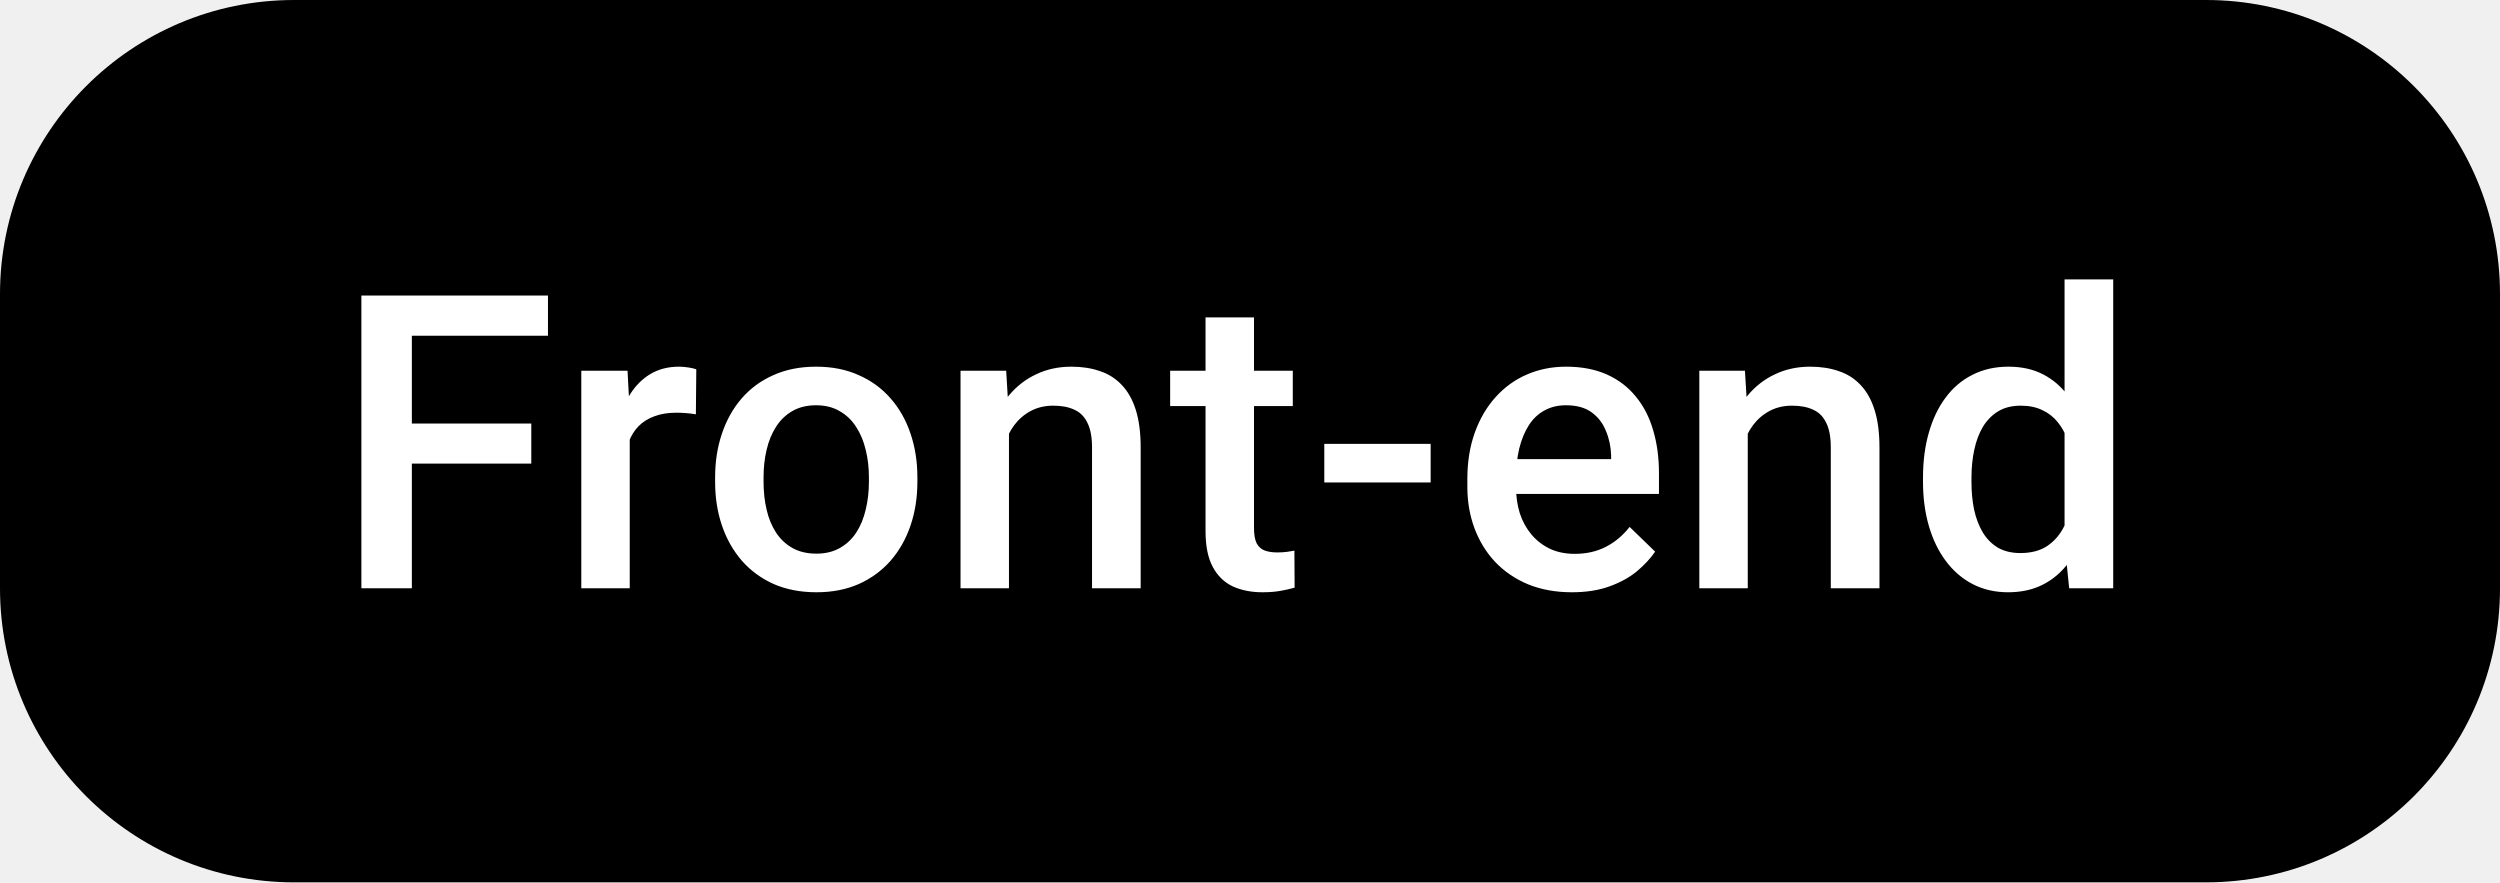
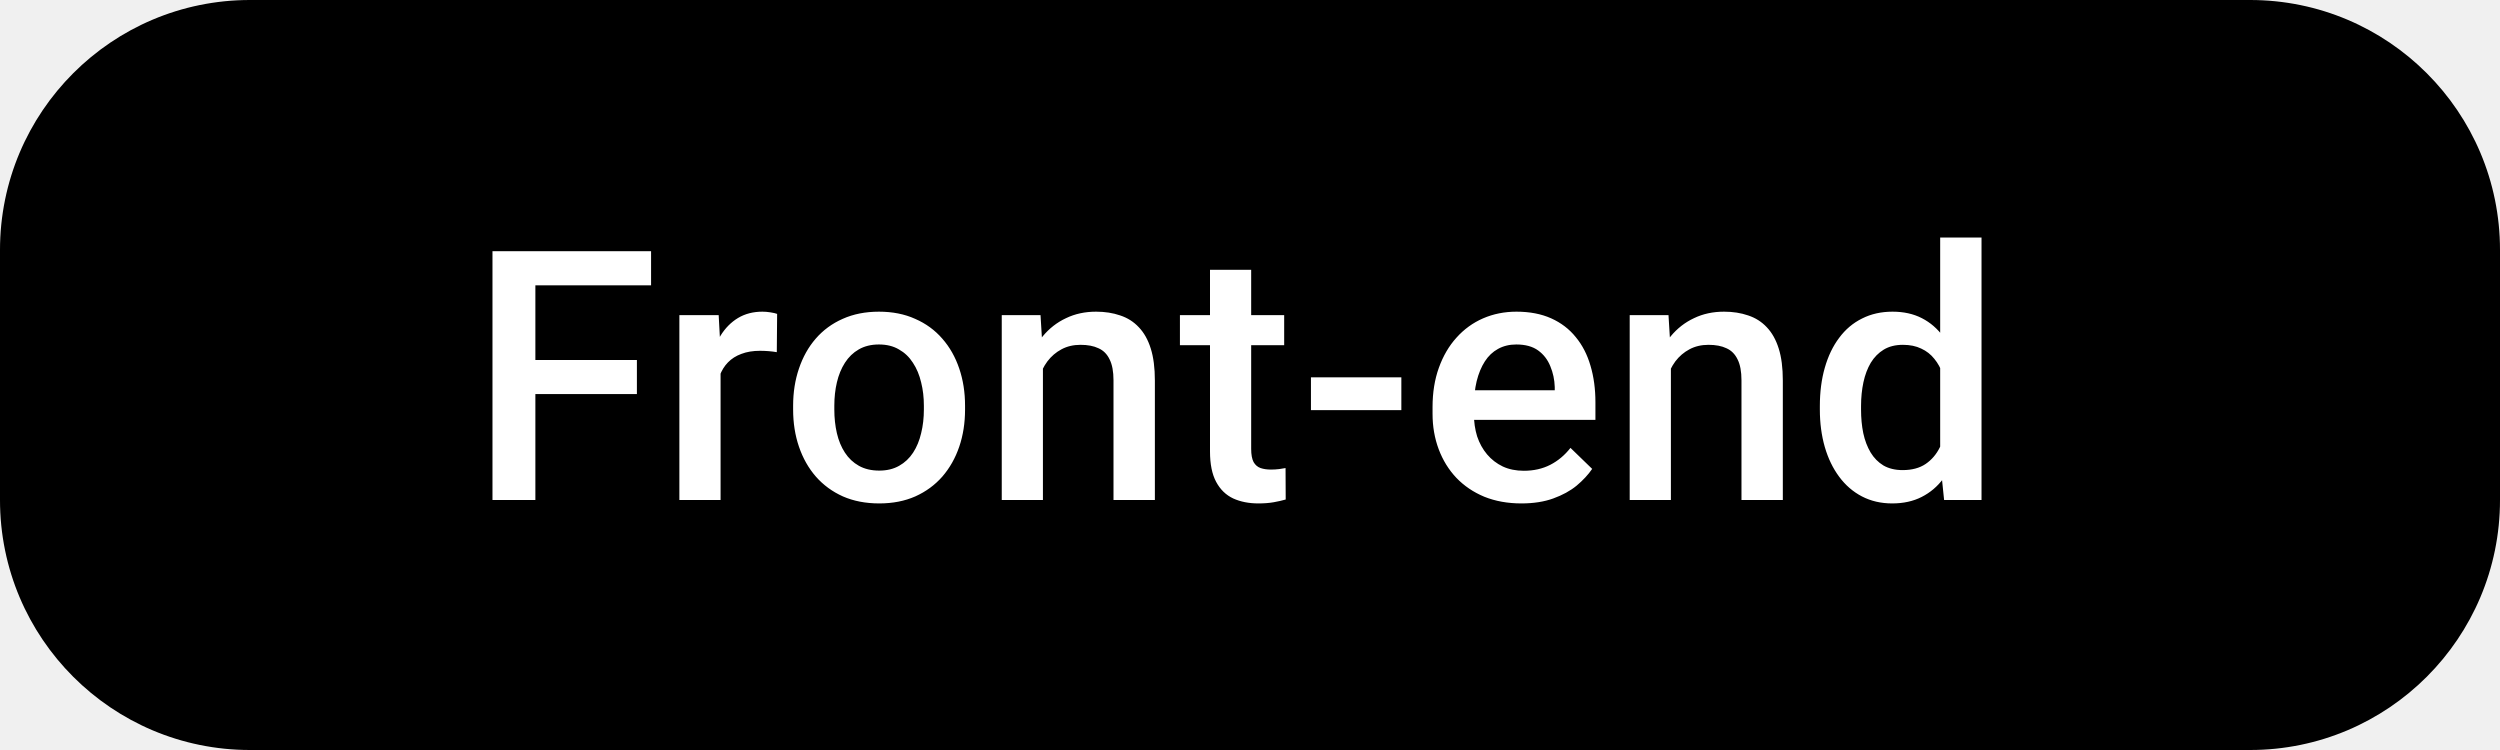
- <svg xmlns="http://www.w3.org/2000/svg" width="85" height="30" viewBox="0 0 85 30" fill="none">
-   <rect width="85" height="30" rx="10" fill="black" />
-   <path d="M14.003 10.047V20H12.287V10.047H14.003ZM18.064 14.401V15.762H13.566V14.401H18.064ZM18.631 10.047V11.414H13.566V10.047H18.631ZM21.411 14.012V20H19.764V12.604H21.336L21.411 14.012ZM23.674 12.556L23.66 14.087C23.56 14.069 23.45 14.055 23.332 14.046C23.218 14.037 23.104 14.032 22.99 14.032C22.707 14.032 22.459 14.073 22.245 14.155C22.031 14.233 21.851 14.347 21.705 14.497C21.564 14.643 21.454 14.821 21.377 15.03C21.299 15.24 21.254 15.475 21.24 15.734L20.864 15.762C20.864 15.297 20.91 14.866 21.001 14.47C21.092 14.073 21.229 13.725 21.411 13.424C21.598 13.123 21.83 12.888 22.108 12.72C22.391 12.551 22.717 12.467 23.086 12.467C23.186 12.467 23.293 12.476 23.407 12.494C23.526 12.512 23.614 12.533 23.674 12.556ZM24.314 16.384V16.227C24.314 15.693 24.391 15.199 24.546 14.743C24.701 14.283 24.924 13.884 25.216 13.547C25.512 13.205 25.872 12.941 26.296 12.754C26.724 12.562 27.208 12.467 27.745 12.467C28.288 12.467 28.771 12.562 29.195 12.754C29.623 12.941 29.985 13.205 30.281 13.547C30.578 13.884 30.803 14.283 30.958 14.743C31.113 15.199 31.191 15.693 31.191 16.227V16.384C31.191 16.917 31.113 17.412 30.958 17.867C30.803 18.323 30.578 18.722 30.281 19.064C29.985 19.401 29.625 19.665 29.201 19.856C28.777 20.043 28.297 20.137 27.759 20.137C27.217 20.137 26.731 20.043 26.303 19.856C25.879 19.665 25.519 19.401 25.223 19.064C24.927 18.722 24.701 18.323 24.546 17.867C24.391 17.412 24.314 16.917 24.314 16.384ZM25.961 16.227V16.384C25.961 16.716 25.995 17.031 26.064 17.327C26.132 17.623 26.239 17.883 26.385 18.106C26.531 18.33 26.718 18.505 26.945 18.633C27.173 18.76 27.445 18.824 27.759 18.824C28.064 18.824 28.329 18.76 28.552 18.633C28.78 18.505 28.967 18.33 29.113 18.106C29.258 17.883 29.365 17.623 29.434 17.327C29.507 17.031 29.543 16.716 29.543 16.384V16.227C29.543 15.898 29.507 15.588 29.434 15.297C29.365 15.001 29.256 14.739 29.106 14.511C28.96 14.283 28.773 14.105 28.545 13.977C28.322 13.845 28.055 13.779 27.745 13.779C27.435 13.779 27.166 13.845 26.939 13.977C26.715 14.105 26.531 14.283 26.385 14.511C26.239 14.739 26.132 15.001 26.064 15.297C25.995 15.588 25.961 15.898 25.961 16.227ZM34.305 14.183V20H32.658V12.604H34.21L34.305 14.183ZM34.011 16.028L33.478 16.021C33.483 15.497 33.556 15.017 33.697 14.579C33.843 14.142 34.043 13.766 34.298 13.451C34.558 13.137 34.868 12.895 35.228 12.727C35.588 12.553 35.989 12.467 36.431 12.467C36.787 12.467 37.108 12.517 37.395 12.617C37.687 12.713 37.935 12.87 38.14 13.089C38.35 13.308 38.509 13.592 38.619 13.943C38.728 14.29 38.783 14.716 38.783 15.222V20H37.129V15.215C37.129 14.859 37.076 14.579 36.971 14.374C36.871 14.164 36.723 14.016 36.527 13.93C36.336 13.838 36.096 13.793 35.809 13.793C35.527 13.793 35.274 13.852 35.05 13.971C34.827 14.089 34.638 14.251 34.483 14.456C34.333 14.661 34.216 14.898 34.134 15.167C34.052 15.436 34.011 15.723 34.011 16.028ZM43.955 12.604V13.807H39.785V12.604H43.955ZM40.988 10.792H42.636V17.956C42.636 18.184 42.668 18.359 42.731 18.482C42.8 18.601 42.893 18.681 43.012 18.722C43.13 18.763 43.269 18.783 43.429 18.783C43.543 18.783 43.652 18.776 43.757 18.763C43.862 18.749 43.946 18.735 44.01 18.722L44.017 19.98C43.88 20.02 43.72 20.057 43.538 20.089C43.36 20.121 43.155 20.137 42.923 20.137C42.545 20.137 42.21 20.071 41.918 19.939C41.626 19.802 41.398 19.581 41.234 19.275C41.07 18.97 40.988 18.564 40.988 18.059V10.792ZM48.642 15.092V16.404H45.026V15.092H48.642ZM53.445 20.137C52.898 20.137 52.404 20.048 51.962 19.87C51.524 19.688 51.151 19.435 50.841 19.111C50.535 18.788 50.301 18.407 50.136 17.97C49.972 17.532 49.89 17.061 49.89 16.555V16.281C49.89 15.703 49.975 15.178 50.143 14.709C50.312 14.24 50.547 13.838 50.847 13.506C51.148 13.169 51.504 12.911 51.914 12.733C52.324 12.556 52.768 12.467 53.247 12.467C53.776 12.467 54.238 12.556 54.635 12.733C55.031 12.911 55.359 13.162 55.619 13.485C55.883 13.804 56.079 14.185 56.207 14.627C56.339 15.069 56.405 15.557 56.405 16.09V16.794H50.69V15.611H54.778V15.481C54.769 15.185 54.71 14.907 54.6 14.648C54.496 14.388 54.334 14.178 54.115 14.019C53.896 13.859 53.605 13.779 53.24 13.779C52.967 13.779 52.723 13.838 52.509 13.957C52.299 14.071 52.123 14.237 51.982 14.456C51.841 14.675 51.732 14.939 51.654 15.249C51.581 15.554 51.545 15.898 51.545 16.281V16.555C51.545 16.878 51.588 17.179 51.675 17.457C51.766 17.73 51.898 17.97 52.071 18.175C52.244 18.38 52.454 18.542 52.7 18.66C52.946 18.774 53.226 18.831 53.541 18.831C53.937 18.831 54.291 18.751 54.6 18.592C54.91 18.432 55.179 18.207 55.407 17.915L56.275 18.756C56.116 18.988 55.908 19.212 55.653 19.426C55.398 19.635 55.086 19.806 54.717 19.939C54.352 20.071 53.928 20.137 53.445 20.137ZM59.424 14.183V20H57.777V12.604H59.328L59.424 14.183ZM59.13 16.028L58.597 16.021C58.601 15.497 58.674 15.017 58.816 14.579C58.962 14.142 59.162 13.766 59.417 13.451C59.677 13.137 59.987 12.895 60.347 12.727C60.707 12.553 61.108 12.467 61.55 12.467C61.906 12.467 62.227 12.517 62.514 12.617C62.806 12.713 63.054 12.87 63.259 13.089C63.469 13.308 63.628 13.592 63.737 13.943C63.847 14.29 63.902 14.716 63.902 15.222V20H62.247V15.215C62.247 14.859 62.195 14.579 62.09 14.374C61.99 14.164 61.842 14.016 61.646 13.93C61.454 13.838 61.215 13.793 60.928 13.793C60.645 13.793 60.392 13.852 60.169 13.971C59.946 14.089 59.757 14.251 59.602 14.456C59.451 14.661 59.335 14.898 59.253 15.167C59.171 15.436 59.13 15.723 59.13 16.028ZM70.195 18.469V9.5H71.849V20H70.352L70.195 18.469ZM65.382 16.384V16.24C65.382 15.68 65.448 15.169 65.581 14.709C65.713 14.244 65.904 13.845 66.155 13.513C66.406 13.175 66.711 12.918 67.071 12.74C67.431 12.558 67.837 12.467 68.288 12.467C68.734 12.467 69.126 12.553 69.463 12.727C69.801 12.9 70.088 13.148 70.325 13.472C70.562 13.791 70.751 14.174 70.892 14.62C71.034 15.062 71.134 15.554 71.193 16.097V16.555C71.134 17.083 71.034 17.566 70.892 18.004C70.751 18.441 70.562 18.82 70.325 19.139C70.088 19.458 69.798 19.704 69.457 19.877C69.119 20.05 68.725 20.137 68.274 20.137C67.827 20.137 67.424 20.043 67.064 19.856C66.709 19.67 66.406 19.408 66.155 19.07C65.904 18.733 65.713 18.337 65.581 17.881C65.448 17.421 65.382 16.922 65.382 16.384ZM67.03 16.24V16.384C67.03 16.721 67.059 17.035 67.119 17.327C67.183 17.619 67.281 17.876 67.413 18.1C67.545 18.318 67.716 18.491 67.925 18.619C68.14 18.742 68.395 18.804 68.691 18.804C69.065 18.804 69.372 18.722 69.614 18.558C69.855 18.394 70.044 18.172 70.181 17.895C70.323 17.612 70.418 17.297 70.468 16.951V15.714C70.441 15.445 70.384 15.194 70.297 14.962C70.215 14.729 70.104 14.527 69.963 14.354C69.821 14.176 69.646 14.039 69.436 13.943C69.231 13.843 68.987 13.793 68.705 13.793C68.404 13.793 68.149 13.857 67.939 13.984C67.729 14.112 67.556 14.287 67.419 14.511C67.287 14.734 67.189 14.994 67.126 15.29C67.062 15.586 67.03 15.903 67.03 16.24Z" fill="white" />
+ <svg xmlns="http://www.w3.org/2000/svg" width="100" height="30" viewBox="0 0 100 30" fill="none">
+   <rect width="100" height="30" rx="10" fill="black" />
+   <path d="M21.415 10.047V20H19.699V10.047H21.415ZM25.476 14.401V15.762H20.978V14.401H25.476ZM26.043 10.047V11.414H20.978V10.047H26.043ZM28.823 14.012V20H27.175V12.604H28.747L28.823 14.012ZM31.085 12.556L31.072 14.087C30.971 14.069 30.862 14.055 30.744 14.046C30.63 14.037 30.516 14.032 30.402 14.032C30.119 14.032 29.871 14.073 29.657 14.155C29.442 14.233 29.262 14.347 29.117 14.497C28.975 14.643 28.866 14.821 28.788 15.03C28.711 15.24 28.666 15.475 28.652 15.734L28.276 15.762C28.276 15.297 28.321 14.866 28.413 14.47C28.504 14.073 28.64 13.725 28.823 13.424C29.01 13.123 29.242 12.888 29.52 12.72C29.802 12.551 30.128 12.467 30.497 12.467C30.598 12.467 30.705 12.476 30.819 12.494C30.937 12.512 31.026 12.533 31.085 12.556ZM31.725 16.384V16.227C31.725 15.693 31.803 15.199 31.958 14.743C32.113 14.283 32.336 13.884 32.628 13.547C32.924 13.205 33.284 12.941 33.708 12.754C34.136 12.562 34.619 12.467 35.157 12.467C35.699 12.467 36.182 12.562 36.606 12.754C37.035 12.941 37.397 13.205 37.693 13.547C37.989 13.884 38.215 14.283 38.37 14.743C38.525 15.199 38.602 15.693 38.602 16.227V16.384C38.602 16.917 38.525 17.412 38.37 17.867C38.215 18.323 37.989 18.722 37.693 19.064C37.397 19.401 37.037 19.665 36.613 19.856C36.189 20.043 35.709 20.137 35.171 20.137C34.628 20.137 34.143 20.043 33.715 19.856C33.291 19.665 32.931 19.401 32.635 19.064C32.338 18.722 32.113 18.323 31.958 17.867C31.803 17.412 31.725 16.917 31.725 16.384ZM33.373 16.227V16.384C33.373 16.716 33.407 17.031 33.475 17.327C33.544 17.623 33.651 17.883 33.797 18.106C33.943 18.33 34.129 18.505 34.357 18.633C34.585 18.76 34.856 18.824 35.171 18.824C35.476 18.824 35.74 18.76 35.964 18.633C36.192 18.505 36.378 18.33 36.524 18.106C36.67 17.883 36.777 17.623 36.846 17.327C36.919 17.031 36.955 16.716 36.955 16.384V16.227C36.955 15.898 36.919 15.588 36.846 15.297C36.777 15.001 36.668 14.739 36.517 14.511C36.372 14.283 36.185 14.105 35.957 13.977C35.734 13.845 35.467 13.779 35.157 13.779C34.847 13.779 34.578 13.845 34.35 13.977C34.127 14.105 33.943 14.283 33.797 14.511C33.651 14.739 33.544 15.001 33.475 15.297C33.407 15.588 33.373 15.898 33.373 16.227ZM41.717 14.183V20H40.07V12.604H41.621L41.717 14.183ZM41.423 16.028L40.89 16.021C40.894 15.497 40.967 15.017 41.109 14.579C41.255 14.142 41.455 13.766 41.71 13.451C41.97 13.137 42.28 12.895 42.64 12.727C43 12.553 43.401 12.467 43.843 12.467C44.199 12.467 44.52 12.517 44.807 12.617C45.099 12.713 45.347 12.87 45.552 13.089C45.762 13.308 45.921 13.592 46.031 13.943C46.14 14.29 46.195 14.716 46.195 15.222V20H44.54V15.215C44.54 14.859 44.488 14.579 44.383 14.374C44.283 14.164 44.135 14.016 43.939 13.93C43.747 13.838 43.508 13.793 43.221 13.793C42.938 13.793 42.685 13.852 42.462 13.971C42.239 14.089 42.05 14.251 41.895 14.456C41.744 14.661 41.628 14.898 41.546 15.167C41.464 15.436 41.423 15.723 41.423 16.028ZM51.367 12.604V13.807H47.197V12.604H51.367ZM48.4 10.792H50.047V17.956C50.047 18.184 50.079 18.359 50.143 18.482C50.212 18.601 50.305 18.681 50.423 18.722C50.542 18.763 50.681 18.783 50.84 18.783C50.954 18.783 51.064 18.776 51.169 18.763C51.273 18.749 51.358 18.735 51.422 18.722L51.428 19.98C51.292 20.02 51.132 20.057 50.95 20.089C50.772 20.121 50.567 20.137 50.335 20.137C49.956 20.137 49.621 20.071 49.33 19.939C49.038 19.802 48.81 19.581 48.646 19.275C48.482 18.97 48.4 18.564 48.4 18.059V10.792ZM56.054 15.092V16.404H52.438V15.092H56.054ZM60.857 20.137C60.31 20.137 59.816 20.048 59.373 19.87C58.936 19.688 58.562 19.435 58.252 19.111C57.947 18.788 57.712 18.407 57.548 17.97C57.384 17.532 57.302 17.061 57.302 16.555V16.281C57.302 15.703 57.386 15.178 57.555 14.709C57.724 14.24 57.958 13.838 58.259 13.506C58.56 13.169 58.916 12.911 59.326 12.733C59.736 12.556 60.18 12.467 60.659 12.467C61.187 12.467 61.65 12.556 62.046 12.733C62.443 12.911 62.771 13.162 63.031 13.485C63.295 13.804 63.491 14.185 63.619 14.627C63.751 15.069 63.817 15.557 63.817 16.09V16.794H58.102V15.611H62.19V15.481C62.181 15.185 62.121 14.907 62.012 14.648C61.907 14.388 61.746 14.178 61.527 14.019C61.308 13.859 61.016 13.779 60.652 13.779C60.378 13.779 60.135 13.838 59.92 13.957C59.711 14.071 59.535 14.237 59.394 14.456C59.253 14.675 59.143 14.939 59.066 15.249C58.993 15.554 58.956 15.898 58.956 16.281V16.555C58.956 16.878 59 17.179 59.086 17.457C59.178 17.73 59.31 17.97 59.483 18.175C59.656 18.38 59.866 18.542 60.112 18.66C60.358 18.774 60.638 18.831 60.953 18.831C61.349 18.831 61.702 18.751 62.012 18.592C62.322 18.432 62.591 18.207 62.819 17.915L63.687 18.756C63.528 18.988 63.32 19.212 63.065 19.426C62.81 19.635 62.498 19.806 62.128 19.939C61.764 20.071 61.34 20.137 60.857 20.137ZM66.836 14.183V20H65.188V12.604H66.74L66.836 14.183ZM66.542 16.028L66.009 16.021C66.013 15.497 66.086 15.017 66.227 14.579C66.373 14.142 66.574 13.766 66.829 13.451C67.089 13.137 67.399 12.895 67.759 12.727C68.119 12.553 68.52 12.467 68.962 12.467C69.317 12.467 69.638 12.517 69.926 12.617C70.217 12.713 70.466 12.87 70.671 13.089C70.88 13.308 71.04 13.592 71.149 13.943C71.259 14.29 71.313 14.716 71.313 15.222V20H69.659V15.215C69.659 14.859 69.607 14.579 69.502 14.374C69.401 14.164 69.253 14.016 69.058 13.93C68.866 13.838 68.627 13.793 68.34 13.793C68.057 13.793 67.804 13.852 67.581 13.971C67.358 14.089 67.168 14.251 67.013 14.456C66.863 14.661 66.747 14.898 66.665 15.167C66.583 15.436 66.542 15.723 66.542 16.028ZM77.607 18.469V9.5H79.261V20H77.764L77.607 18.469ZM72.794 16.384V16.24C72.794 15.68 72.86 15.169 72.992 14.709C73.125 14.244 73.316 13.845 73.567 13.513C73.817 13.175 74.123 12.918 74.483 12.74C74.843 12.558 75.248 12.467 75.7 12.467C76.146 12.467 76.538 12.553 76.875 12.727C77.213 12.9 77.5 13.148 77.737 13.472C77.974 13.791 78.163 14.174 78.304 14.62C78.445 15.062 78.546 15.554 78.605 16.097V16.555C78.546 17.083 78.445 17.566 78.304 18.004C78.163 18.441 77.974 18.82 77.737 19.139C77.5 19.458 77.21 19.704 76.868 19.877C76.531 20.05 76.137 20.137 75.686 20.137C75.239 20.137 74.836 20.043 74.476 19.856C74.12 19.67 73.817 19.408 73.567 19.07C73.316 18.733 73.125 18.337 72.992 17.881C72.86 17.421 72.794 16.922 72.794 16.384ZM74.442 16.24V16.384C74.442 16.721 74.471 17.035 74.531 17.327C74.594 17.619 74.692 17.876 74.825 18.1C74.957 18.318 75.127 18.491 75.337 18.619C75.551 18.742 75.807 18.804 76.103 18.804C76.477 18.804 76.784 18.722 77.026 18.558C77.267 18.394 77.456 18.172 77.593 17.895C77.734 17.612 77.83 17.297 77.88 16.951V15.714C77.853 15.445 77.796 15.194 77.709 14.962C77.627 14.729 77.516 14.527 77.374 14.354C77.233 14.176 77.058 14.039 76.848 13.943C76.643 13.843 76.399 13.793 76.117 13.793C75.816 13.793 75.561 13.857 75.351 13.984C75.141 14.112 74.968 14.287 74.831 14.511C74.699 14.734 74.601 14.994 74.537 15.29C74.474 15.586 74.442 15.903 74.442 16.24Z" fill="white" />
</svg>
